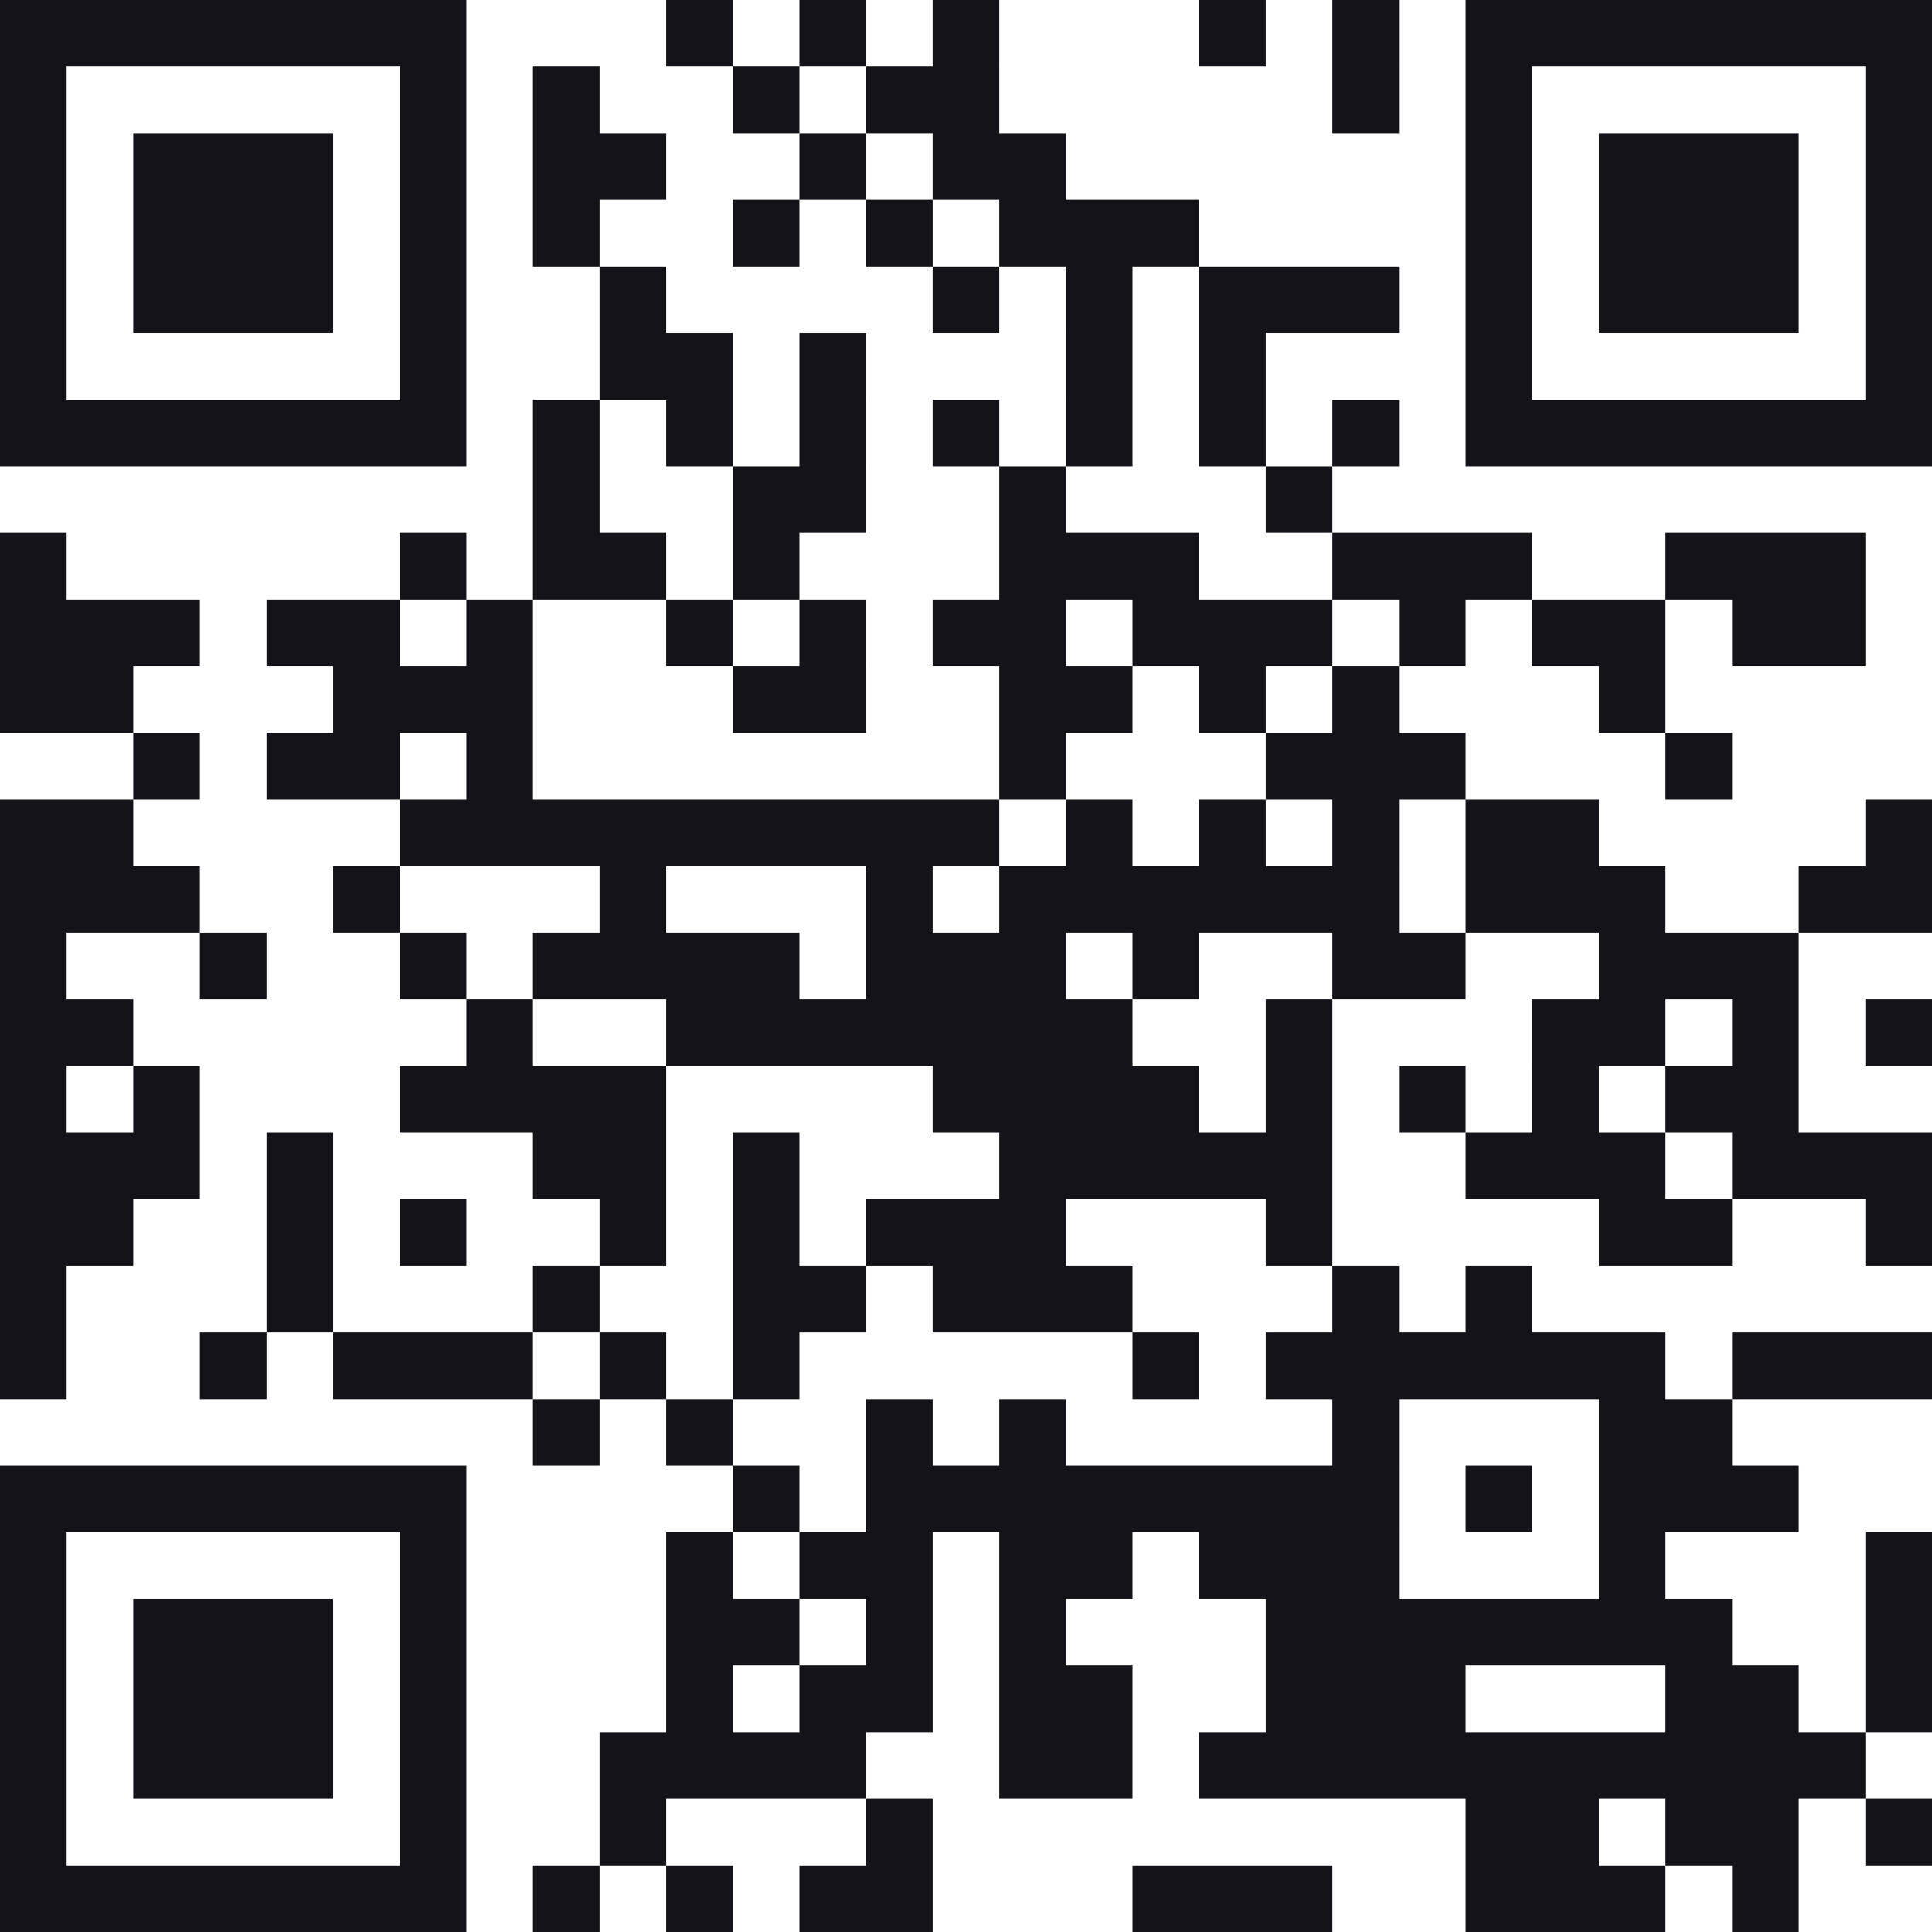
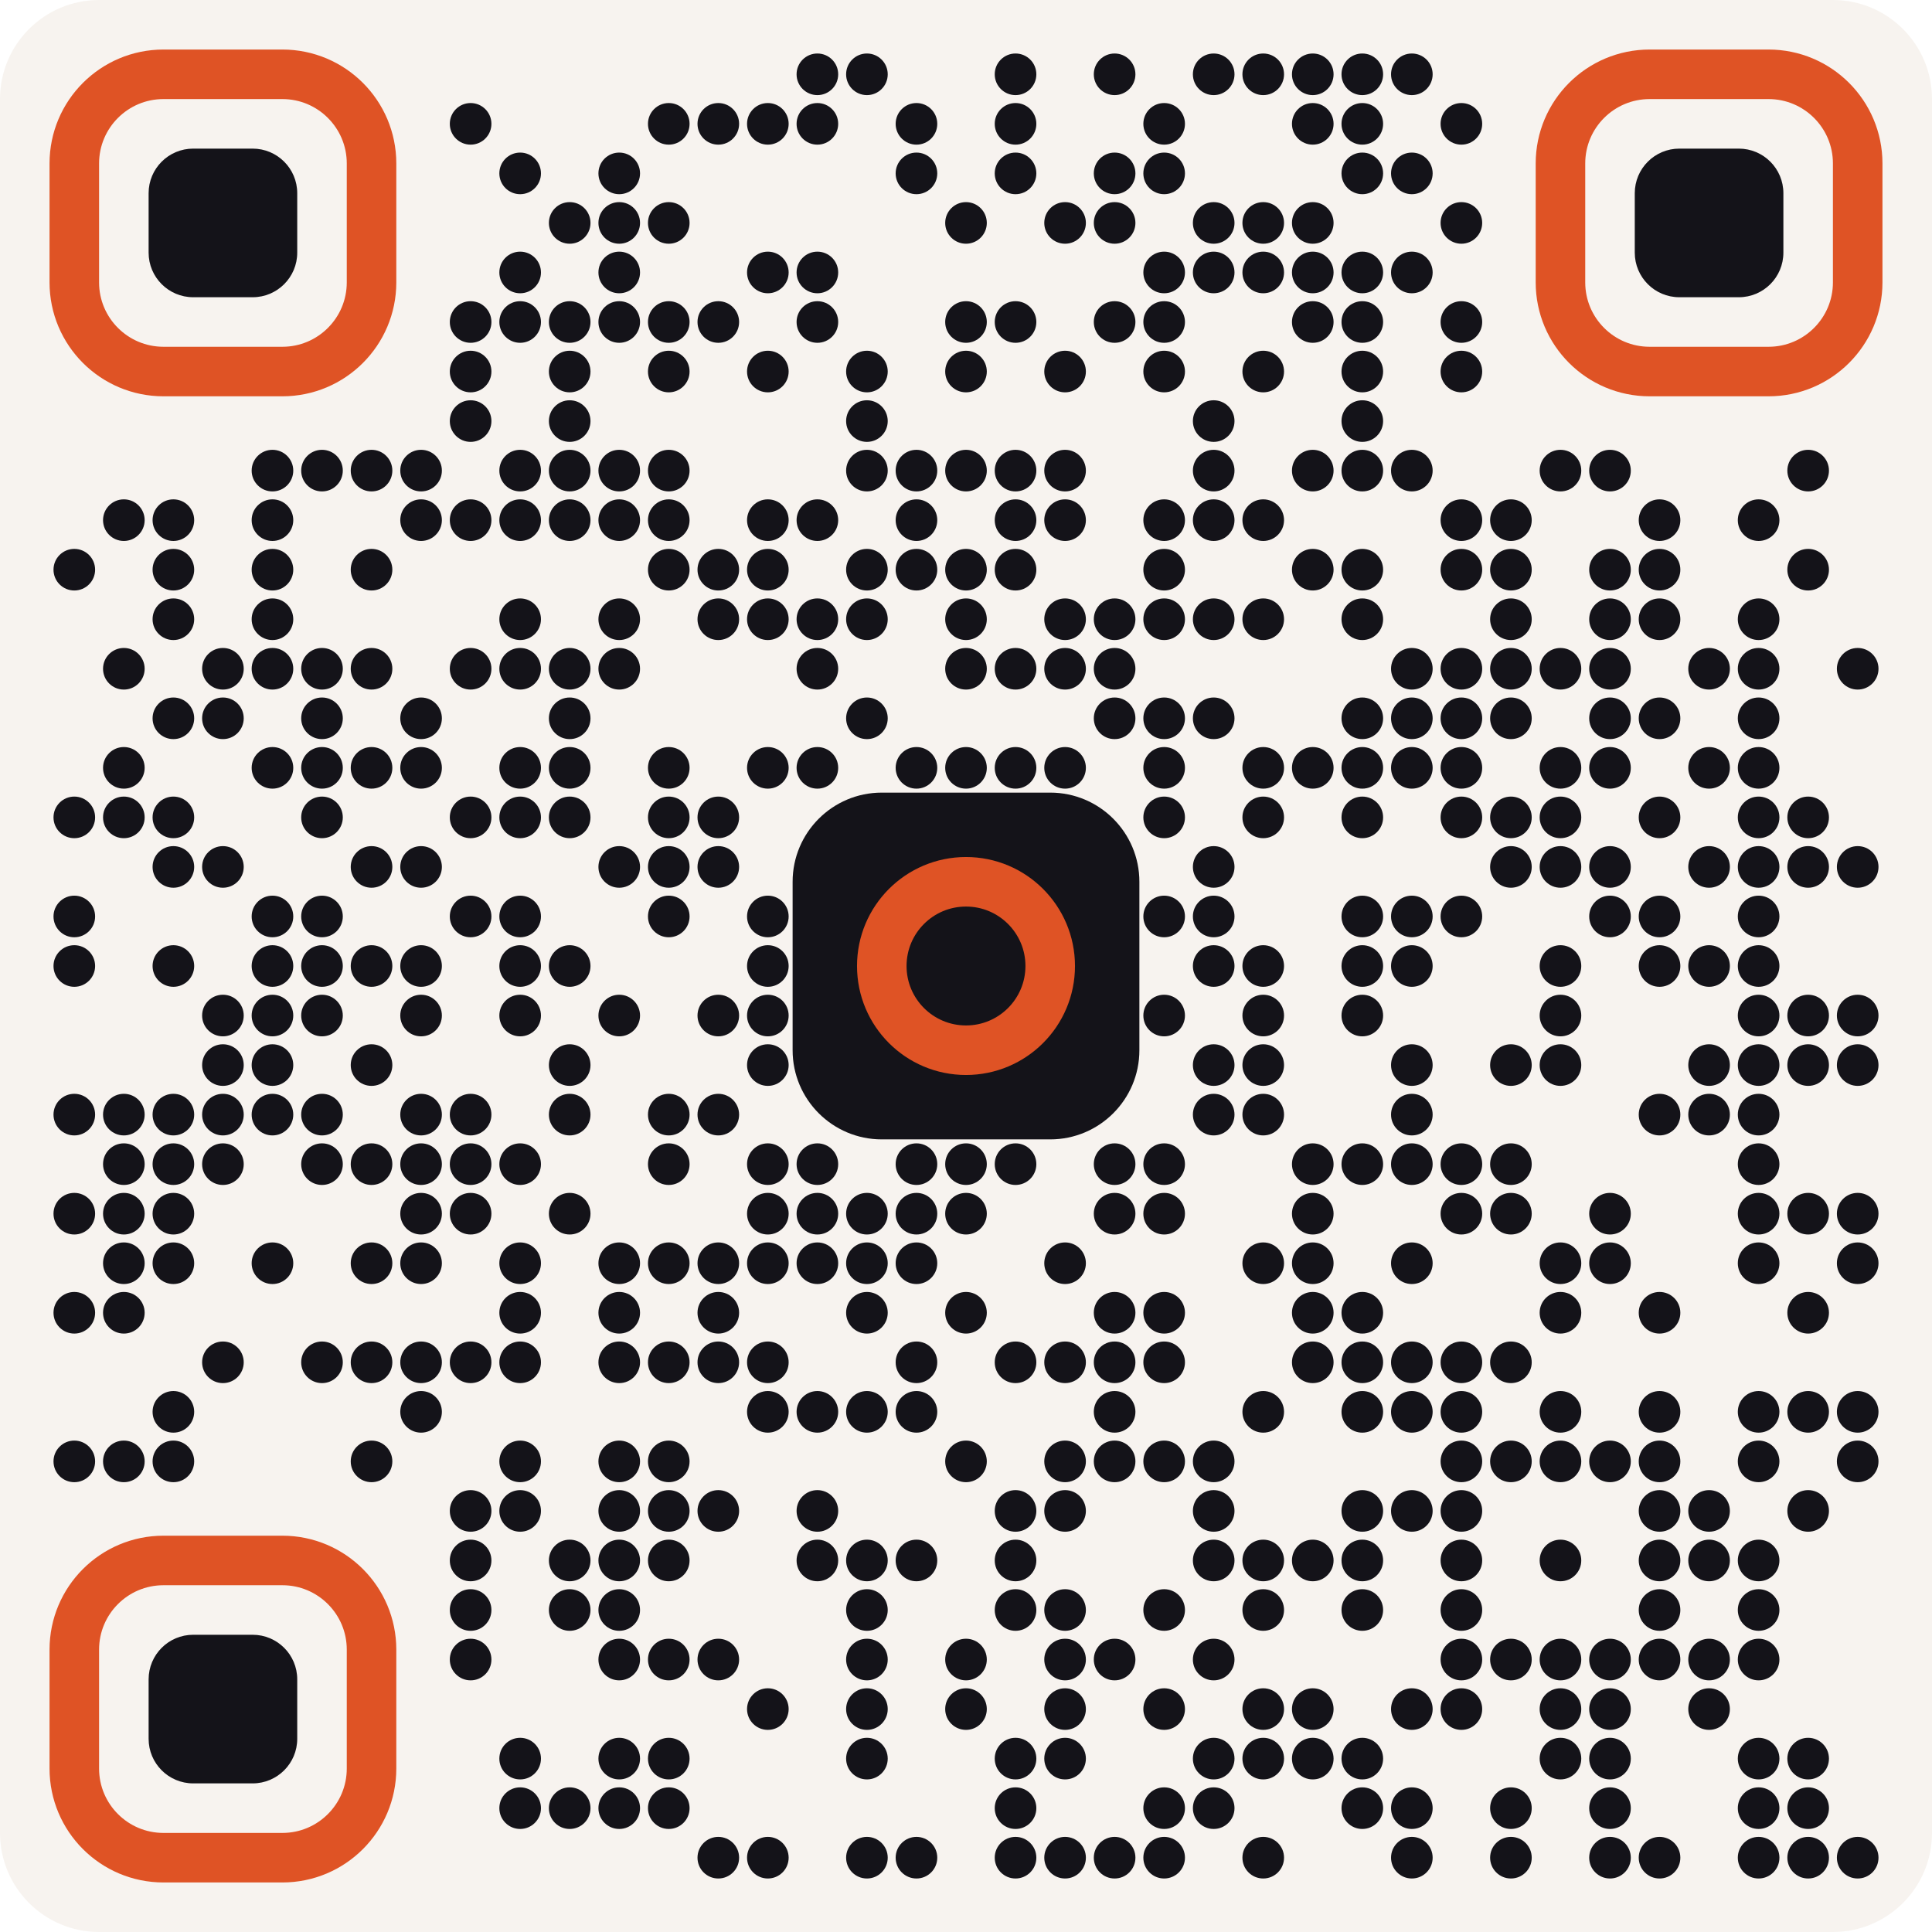
- <svg xmlns="http://www.w3.org/2000/svg" width="29" height="29" class="segno">
-   <path class="qrline" stroke="#141319" d="M0 0.5h7m3 0h1m1 0h1m1 0h1m3 0h1m1 0h1m1 0h7m-29 1h1m5 0h1m1 0h1m2 0h1m1 0h2m5 0h1m1 0h1m5 0h1m-29 1h1m1 0h3m1 0h1m1 0h2m2 0h1m1 0h2m6 0h1m1 0h3m1 0h1m-29 1h1m1 0h3m1 0h1m1 0h1m2 0h1m1 0h1m1 0h3m4 0h1m1 0h3m1 0h1m-29 1h1m1 0h3m1 0h1m2 0h1m4 0h1m1 0h1m1 0h3m1 0h1m1 0h3m1 0h1m-29 1h1m5 0h1m2 0h2m1 0h1m3 0h1m1 0h1m3 0h1m5 0h1m-29 1h7m1 0h1m1 0h1m1 0h1m1 0h1m1 0h1m1 0h1m1 0h1m1 0h7m-21 1h1m2 0h2m2 0h1m3 0h1m-20 1h1m5 0h1m1 0h2m1 0h1m3 0h3m2 0h3m2 0h3m-28 1h3m1 0h2m1 0h1m2 0h1m1 0h1m1 0h2m1 0h3m1 0h1m1 0h2m1 0h2m-28 1h2m3 0h3m3 0h2m2 0h2m1 0h1m1 0h1m3 0h1m-23 1h1m1 0h2m1 0h1m7 0h1m3 0h3m3 0h1m-26 1h2m4 0h9m1 0h1m1 0h1m1 0h1m1 0h2m4 0h1m-29 1h3m2 0h1m3 0h1m3 0h1m1 0h6m1 0h3m2 0h2m-29 1h1m2 0h1m2 0h1m1 0h4m1 0h3m1 0h1m2 0h2m2 0h3m-27 1h2m5 0h1m2 0h7m2 0h1m3 0h2m1 0h1m1 0h1m-29 1h1m1 0h1m3 0h4m4 0h4m1 0h1m1 0h1m1 0h1m1 0h2m-27 1h3m1 0h1m3 0h2m1 0h1m3 0h5m2 0h3m1 0h3m-29 1h2m2 0h1m1 0h1m2 0h1m1 0h1m1 0h3m3 0h1m4 0h2m2 0h1m-29 1h1m3 0h1m3 0h1m2 0h2m1 0h3m3 0h1m1 0h1m-23 1h1m2 0h1m1 0h3m1 0h1m1 0h1m5 0h1m1 0h6m1 0h3m-21 1h1m1 0h1m2 0h1m1 0h1m4 0h1m3 0h2m-26 1h7m4 0h1m1 0h8m1 0h1m1 0h3m-27 1h1m5 0h1m3 0h1m1 0h2m1 0h2m1 0h3m3 0h1m3 0h1m-29 1h1m1 0h3m1 0h1m3 0h2m1 0h1m1 0h1m3 0h7m2 0h1m-29 1h1m1 0h3m1 0h1m3 0h1m1 0h2m1 0h2m2 0h3m3 0h2m1 0h1m-29 1h1m1 0h3m1 0h1m2 0h4m2 0h2m1 0h10m-28 1h1m5 0h1m2 0h1m3 0h1m8 0h2m1 0h2m1 0h1m-29 1h7m1 0h1m1 0h1m1 0h2m3 0h3m2 0h3m1 0h1" />
+ <svg xmlns="http://www.w3.org/2000/svg" viewBox="-1 -1 39 39">
+   <rect x="-1" y="-1" width="39" height="39" rx="2" fill="#F7F3EF" />
+   <g fill="#141319">
+     <circle cx="15.5" cy="0.5" r=".42" />
+     <circle cx="16.5" cy="0.5" r=".42" />
+     <circle cx="19.5" cy="0.5" r=".42" />
+     <circle cx="21.5" cy="0.5" r=".42" />
+     <circle cx="23.5" cy="0.5" r=".42" />
+     <circle cx="24.5" cy="0.5" r=".42" />
+     <circle cx="25.5" cy="0.5" r=".42" />
+     <circle cx="26.5" cy="0.5" r=".42" />
+     <circle cx="27.5" cy="0.5" r=".42" />
+     <circle cx="8.5" cy="1.5" r=".42" />
+     <circle cx="12.5" cy="1.5" r=".42" />
+     <circle cx="13.5" cy="1.5" r=".42" />
+     <circle cx="14.5" cy="1.5" r=".42" />
+     <circle cx="15.5" cy="1.5" r=".42" />
+     <circle cx="17.5" cy="1.5" r=".42" />
+     <circle cx="19.5" cy="1.5" r=".42" />
+     <circle cx="22.5" cy="1.5" r=".42" />
+     <circle cx="25.5" cy="1.5" r=".42" />
+     <circle cx="26.5" cy="1.5" r=".42" />
+     <circle cx="28.5" cy="1.5" r=".42" />
+     <circle cx="9.5" cy="2.5" r=".42" />
+     <circle cx="11.5" cy="2.5" r=".42" />
+     <circle cx="17.5" cy="2.5" r=".42" />
+     <circle cx="19.5" cy="2.5" r=".42" />
+     <circle cx="21.5" cy="2.5" r=".42" />
+     <circle cx="22.5" cy="2.5" r=".42" />
+     <circle cx="26.5" cy="2.5" r=".42" />
+     <circle cx="27.5" cy="2.5" r=".42" />
+     <circle cx="10.5" cy="3.5" r=".42" />
+     <circle cx="11.5" cy="3.5" r=".42" />
+     <circle cx="12.5" cy="3.5" r=".42" />
+     <circle cx="18.5" cy="3.5" r=".42" />
+     <circle cx="20.5" cy="3.5" r=".42" />
+     <circle cx="21.5" cy="3.5" r=".42" />
+     <circle cx="23.5" cy="3.5" r=".42" />
+     <circle cx="24.5" cy="3.5" r=".42" />
+     <circle cx="25.5" cy="3.5" r=".42" />
+     <circle cx="28.5" cy="3.5" r=".42" />
+     <circle cx="9.5" cy="4.5" r=".42" />
+     <circle cx="11.5" cy="4.5" r=".42" />
+     <circle cx="14.5" cy="4.5" r=".42" />
+     <circle cx="15.5" cy="4.5" r=".42" />
+     <circle cx="22.5" cy="4.5" r=".42" />
+     <circle cx="23.5" cy="4.5" r=".42" />
+     <circle cx="24.5" cy="4.5" r=".42" />
+     <circle cx="25.5" cy="4.5" r=".42" />
+     <circle cx="26.5" cy="4.5" r=".42" />
+     <circle cx="27.5" cy="4.5" r=".42" />
+     <circle cx="8.5" cy="5.5" r=".42" />
+     <circle cx="9.5" cy="5.5" r=".42" />
+     <circle cx="10.5" cy="5.5" r=".42" />
+     <circle cx="11.5" cy="5.5" r=".42" />
+     <circle cx="12.5" cy="5.5" r=".42" />
+     <circle cx="13.5" cy="5.5" r=".42" />
+     <circle cx="15.5" cy="5.5" r=".42" />
+     <circle cx="18.5" cy="5.5" r=".42" />
+     <circle cx="19.5" cy="5.5" r=".42" />
+     <circle cx="21.5" cy="5.5" r=".42" />
+     <circle cx="22.5" cy="5.5" r=".42" />
+     <circle cx="25.5" cy="5.5" r=".42" />
+     <circle cx="26.5" cy="5.5" r=".42" />
+     <circle cx="28.5" cy="5.5" r=".42" />
+     <circle cx="8.5" cy="6.5" r=".42" />
+     <circle cx="10.5" cy="6.5" r=".42" />
+     <circle cx="12.5" cy="6.5" r=".42" />
+     <circle cx="14.5" cy="6.5" r=".42" />
+     <circle cx="16.5" cy="6.5" r=".42" />
+     <circle cx="18.5" cy="6.5" r=".42" />
+     <circle cx="20.5" cy="6.5" r=".42" />
+     <circle cx="22.5" cy="6.5" r=".42" />
+     <circle cx="24.5" cy="6.5" r=".42" />
+     <circle cx="26.5" cy="6.5" r=".42" />
+     <circle cx="28.5" cy="6.5" r=".42" />
+     <circle cx="8.5" cy="7.5" r=".42" />
+     <circle cx="10.5" cy="7.5" r=".42" />
+     <circle cx="16.5" cy="7.5" r=".42" />
+     <circle cx="23.5" cy="7.5" r=".42" />
+     <circle cx="26.5" cy="7.5" r=".42" />
+     <circle cx="4.5" cy="8.5" r=".42" />
+     <circle cx="5.5" cy="8.5" r=".42" />
+     <circle cx="6.5" cy="8.5" r=".42" />
+     <circle cx="7.5" cy="8.5" r=".42" />
+     <circle cx="9.5" cy="8.5" r=".42" />
+     <circle cx="10.5" cy="8.5" r=".42" />
+     <circle cx="11.5" cy="8.5" r=".42" />
+     <circle cx="12.5" cy="8.5" r=".42" />
+     <circle cx="16.5" cy="8.5" r=".42" />
+     <circle cx="17.5" cy="8.5" r=".42" />
+     <circle cx="18.5" cy="8.5" r=".42" />
+     <circle cx="19.5" cy="8.5" r=".42" />
+     <circle cx="20.5" cy="8.5" r=".42" />
+     <circle cx="23.5" cy="8.5" r=".42" />
+     <circle cx="25.5" cy="8.5" r=".42" />
+     <circle cx="26.5" cy="8.5" r=".42" />
+     <circle cx="27.5" cy="8.5" r=".42" />
+     <circle cx="30.5" cy="8.5" r=".42" />
+     <circle cx="31.5" cy="8.5" r=".42" />
+     <circle cx="35.5" cy="8.5" r=".42" />
+     <circle cx="1.5" cy="9.5" r=".42" />
+     <circle cx="2.5" cy="9.5" r=".42" />
+     <circle cx="4.5" cy="9.5" r=".42" />
+     <circle cx="7.5" cy="9.5" r=".42" />
+     <circle cx="8.5" cy="9.5" r=".42" />
+     <circle cx="9.5" cy="9.5" r=".42" />
+     <circle cx="10.5" cy="9.5" r=".42" />
+     <circle cx="11.5" cy="9.5" r=".42" />
+     <circle cx="12.5" cy="9.5" r=".42" />
+     <circle cx="14.5" cy="9.5" r=".42" />
+     <circle cx="15.5" cy="9.5" r=".42" />
+     <circle cx="17.5" cy="9.5" r=".42" />
+     <circle cx="19.5" cy="9.5" r=".42" />
+     <circle cx="20.5" cy="9.5" r=".42" />
+     <circle cx="22.5" cy="9.5" r=".42" />
+     <circle cx="23.5" cy="9.5" r=".42" />
+     <circle cx="24.5" cy="9.5" r=".42" />
+     <circle cx="28.5" cy="9.5" r=".42" />
+     <circle cx="29.5" cy="9.5" r=".42" />
+     <circle cx="32.5" cy="9.5" r=".42" />
+     <circle cx="34.5" cy="9.5" r=".42" />
+     <circle cx="0.5" cy="10.5" r=".42" />
+     <circle cx="2.5" cy="10.5" r=".42" />
+     <circle cx="4.5" cy="10.5" r=".42" />
+     <circle cx="6.5" cy="10.5" r=".42" />
+     <circle cx="12.5" cy="10.5" r=".42" />
+     <circle cx="13.5" cy="10.5" r=".42" />
+     <circle cx="14.5" cy="10.5" r=".42" />
+     <circle cx="16.5" cy="10.5" r=".42" />
+     <circle cx="17.5" cy="10.5" r=".42" />
+     <circle cx="18.5" cy="10.5" r=".42" />
+     <circle cx="19.5" cy="10.5" r=".42" />
+     <circle cx="22.5" cy="10.5" r=".42" />
+     <circle cx="25.5" cy="10.5" r=".42" />
+     <circle cx="26.5" cy="10.5" r=".42" />
+     <circle cx="28.5" cy="10.5" r=".42" />
+     <circle cx="29.5" cy="10.5" r=".42" />
+     <circle cx="31.5" cy="10.5" r=".42" />
+     <circle cx="32.5" cy="10.5" r=".42" />
+     <circle cx="35.5" cy="10.5" r=".42" />
+     <circle cx="2.5" cy="11.5" r=".42" />
+     <circle cx="4.5" cy="11.5" r=".42" />
+     <circle cx="9.5" cy="11.5" r=".42" />
+     <circle cx="11.5" cy="11.5" r=".42" />
+     <circle cx="13.5" cy="11.5" r=".42" />
+     <circle cx="14.5" cy="11.5" r=".42" />
+     <circle cx="15.5" cy="11.5" r=".42" />
+     <circle cx="16.5" cy="11.5" r=".42" />
+     <circle cx="18.5" cy="11.5" r=".42" />
+     <circle cx="20.5" cy="11.5" r=".42" />
+     <circle cx="21.5" cy="11.5" r=".42" />
+     <circle cx="22.5" cy="11.5" r=".42" />
+     <circle cx="23.5" cy="11.5" r=".42" />
+     <circle cx="24.5" cy="11.5" r=".42" />
+     <circle cx="26.5" cy="11.5" r=".42" />
+     <circle cx="29.5" cy="11.5" r=".42" />
+     <circle cx="31.5" cy="11.5" r=".42" />
+     <circle cx="32.5" cy="11.5" r=".42" />
+     <circle cx="34.5" cy="11.5" r=".42" />
+     <circle cx="1.5" cy="12.5" r=".42" />
+     <circle cx="3.5" cy="12.5" r=".42" />
+     <circle cx="4.5" cy="12.5" r=".42" />
+     <circle cx="5.5" cy="12.5" r=".42" />
+     <circle cx="6.5" cy="12.5" r=".42" />
+     <circle cx="8.5" cy="12.5" r=".42" />
+     <circle cx="9.5" cy="12.5" r=".42" />
+     <circle cx="10.5" cy="12.5" r=".42" />
+     <circle cx="11.5" cy="12.5" r=".42" />
+     <circle cx="15.5" cy="12.5" r=".42" />
+     <circle cx="18.5" cy="12.5" r=".42" />
+     <circle cx="19.5" cy="12.5" r=".42" />
+     <circle cx="20.5" cy="12.5" r=".42" />
+     <circle cx="21.5" cy="12.5" r=".42" />
+     <circle cx="27.5" cy="12.5" r=".42" />
+     <circle cx="28.5" cy="12.5" r=".42" />
+     <circle cx="29.5" cy="12.5" r=".42" />
+     <circle cx="30.5" cy="12.5" r=".42" />
+     <circle cx="31.5" cy="12.5" r=".42" />
+     <circle cx="33.5" cy="12.5" r=".42" />
+     <circle cx="34.5" cy="12.5" r=".42" />
+     <circle cx="36.5" cy="12.5" r=".42" />
+     <circle cx="2.5" cy="13.5" r=".42" />
+     <circle cx="3.5" cy="13.5" r=".42" />
+     <circle cx="5.5" cy="13.5" r=".42" />
+     <circle cx="7.5" cy="13.5" r=".42" />
+     <circle cx="10.5" cy="13.5" r=".42" />
+     <circle cx="16.5" cy="13.5" r=".42" />
+     <circle cx="21.5" cy="13.5" r=".42" />
+     <circle cx="22.5" cy="13.5" r=".42" />
+     <circle cx="23.5" cy="13.5" r=".42" />
+     <circle cx="26.5" cy="13.5" r=".42" />
+     <circle cx="27.5" cy="13.5" r=".42" />
+     <circle cx="28.5" cy="13.5" r=".42" />
+     <circle cx="29.5" cy="13.5" r=".42" />
+     <circle cx="31.5" cy="13.5" r=".42" />
+     <circle cx="32.5" cy="13.5" r=".42" />
+     <circle cx="34.5" cy="13.5" r=".42" />
+     <circle cx="1.5" cy="14.5" r=".42" />
+     <circle cx="4.5" cy="14.5" r=".42" />
+     <circle cx="5.5" cy="14.5" r=".42" />
+     <circle cx="6.5" cy="14.5" r=".42" />
+     <circle cx="7.5" cy="14.5" r=".42" />
+     <circle cx="9.5" cy="14.5" r=".42" />
+     <circle cx="10.5" cy="14.5" r=".42" />
+     <circle cx="12.5" cy="14.5" r=".42" />
+     <circle cx="14.5" cy="14.5" r=".42" />
+     <circle cx="15.5" cy="14.5" r=".42" />
+     <circle cx="17.5" cy="14.5" r=".42" />
+     <circle cx="18.5" cy="14.5" r=".42" />
+     <circle cx="19.5" cy="14.5" r=".42" />
+     <circle cx="20.5" cy="14.5" r=".42" />
+     <circle cx="22.5" cy="14.5" r=".42" />
+     <circle cx="24.5" cy="14.5" r=".42" />
+     <circle cx="25.5" cy="14.5" r=".42" />
+     <circle cx="26.5" cy="14.5" r=".42" />
+     <circle cx="27.5" cy="14.5" r=".42" />
+     <circle cx="28.5" cy="14.5" r=".42" />
+     <circle cx="30.5" cy="14.5" r=".42" />
+     <circle cx="31.5" cy="14.5" r=".42" />
+     <circle cx="33.5" cy="14.5" r=".42" />
+     <circle cx="34.5" cy="14.5" r=".42" />
+     <circle cx="0.5" cy="15.5" r=".42" />
+     <circle cx="1.5" cy="15.5" r=".42" />
+     <circle cx="2.5" cy="15.5" r=".42" />
+     <circle cx="5.5" cy="15.5" r=".42" />
+     <circle cx="8.5" cy="15.5" r=".42" />
+     <circle cx="9.5" cy="15.5" r=".42" />
+     <circle cx="10.5" cy="15.5" r=".42" />
+     <circle cx="12.5" cy="15.5" r=".42" />
+     <circle cx="13.5" cy="15.5" r=".42" />
+     <circle cx="22.5" cy="15.5" r=".42" />
+     <circle cx="24.5" cy="15.5" r=".42" />
+     <circle cx="26.5" cy="15.5" r=".42" />
+     <circle cx="28.5" cy="15.5" r=".42" />
+     <circle cx="29.5" cy="15.5" r=".42" />
+     <circle cx="30.5" cy="15.5" r=".42" />
+     <circle cx="32.5" cy="15.5" r=".42" />
+     <circle cx="34.5" cy="15.5" r=".42" />
+     <circle cx="35.5" cy="15.5" r=".42" />
+     <circle cx="2.5" cy="16.5" r=".42" />
+     <circle cx="3.5" cy="16.5" r=".42" />
+     <circle cx="6.5" cy="16.5" r=".42" />
+     <circle cx="7.5" cy="16.5" r=".42" />
+     <circle cx="11.5" cy="16.5" r=".42" />
+     <circle cx="12.5" cy="16.5" r=".42" />
+     <circle cx="13.5" cy="16.5" r=".42" />
+     <circle cx="23.5" cy="16.5" r=".42" />
+     <circle cx="29.5" cy="16.5" r=".42" />
+     <circle cx="30.5" cy="16.5" r=".42" />
+     <circle cx="31.5" cy="16.5" r=".42" />
+     <circle cx="33.5" cy="16.5" r=".42" />
+     <circle cx="34.5" cy="16.5" r=".42" />
+     <circle cx="35.5" cy="16.5" r=".42" />
+     <circle cx="36.5" cy="16.5" r=".42" />
+     <circle cx="0.5" cy="17.5" r=".42" />
+     <circle cx="4.5" cy="17.5" r=".42" />
+     <circle cx="5.5" cy="17.5" r=".42" />
+     <circle cx="8.5" cy="17.5" r=".42" />
+     <circle cx="9.5" cy="17.5" r=".42" />
+     <circle cx="12.5" cy="17.5" r=".42" />
+     <circle cx="14.5" cy="17.5" r=".42" />
+     <circle cx="22.5" cy="17.5" r=".42" />
+     <circle cx="23.5" cy="17.5" r=".42" />
+     <circle cx="26.5" cy="17.5" r=".42" />
+     <circle cx="27.5" cy="17.5" r=".42" />
+     <circle cx="28.5" cy="17.5" r=".42" />
+     <circle cx="31.5" cy="17.5" r=".42" />
+     <circle cx="32.5" cy="17.5" r=".42" />
+     <circle cx="34.5" cy="17.5" r=".42" />
+     <circle cx="0.5" cy="18.5" r=".42" />
+     <circle cx="2.5" cy="18.5" r=".42" />
+     <circle cx="4.5" cy="18.5" r=".42" />
+     <circle cx="5.5" cy="18.5" r=".42" />
+     <circle cx="6.5" cy="18.5" r=".42" />
+     <circle cx="7.5" cy="18.5" r=".42" />
+     <circle cx="9.5" cy="18.5" r=".42" />
+     <circle cx="10.5" cy="18.5" r=".42" />
+     <circle cx="14.5" cy="18.5" r=".42" />
+     <circle cx="23.5" cy="18.5" r=".42" />
+     <circle cx="24.5" cy="18.5" r=".42" />
+     <circle cx="26.5" cy="18.5" r=".42" />
+     <circle cx="27.5" cy="18.5" r=".42" />
+     <circle cx="30.5" cy="18.5" r=".42" />
+     <circle cx="32.5" cy="18.5" r=".42" />
+     <circle cx="33.5" cy="18.5" r=".42" />
+     <circle cx="34.5" cy="18.5" r=".42" />
+     <circle cx="3.5" cy="19.5" r=".42" />
+     <circle cx="4.5" cy="19.5" r=".42" />
+     <circle cx="5.5" cy="19.5" r=".42" />
+     <circle cx="7.5" cy="19.5" r=".42" />
+     <circle cx="9.5" cy="19.5" r=".42" />
+     <circle cx="11.5" cy="19.5" r=".42" />
+     <circle cx="13.5" cy="19.5" r=".42" />
+     <circle cx="14.5" cy="19.5" r=".42" />
+     <circle cx="22.5" cy="19.5" r=".42" />
+     <circle cx="24.5" cy="19.5" r=".42" />
+     <circle cx="26.5" cy="19.5" r=".42" />
+     <circle cx="30.5" cy="19.5" r=".42" />
+     <circle cx="34.5" cy="19.5" r=".42" />
+     <circle cx="35.5" cy="19.5" r=".42" />
+     <circle cx="36.5" cy="19.5" r=".42" />
+     <circle cx="3.5" cy="20.5" r=".42" />
+     <circle cx="4.5" cy="20.5" r=".42" />
+     <circle cx="6.5" cy="20.5" r=".42" />
+     <circle cx="10.5" cy="20.5" r=".42" />
+     <circle cx="14.5" cy="20.5" r=".42" />
+     <circle cx="23.5" cy="20.5" r=".42" />
+     <circle cx="24.5" cy="20.5" r=".42" />
+     <circle cx="27.5" cy="20.5" r=".42" />
+     <circle cx="29.5" cy="20.5" r=".42" />
+     <circle cx="30.5" cy="20.5" r=".42" />
+     <circle cx="33.5" cy="20.5" r=".42" />
+     <circle cx="34.5" cy="20.5" r=".42" />
+     <circle cx="35.5" cy="20.5" r=".42" />
+     <circle cx="36.5" cy="20.5" r=".42" />
+     <circle cx="0.5" cy="21.5" r=".42" />
+     <circle cx="1.5" cy="21.5" r=".42" />
+     <circle cx="2.5" cy="21.5" r=".42" />
+     <circle cx="3.5" cy="21.5" r=".42" />
+     <circle cx="4.5" cy="21.5" r=".42" />
+     <circle cx="5.5" cy="21.5" r=".42" />
+     <circle cx="7.5" cy="21.5" r=".42" />
+     <circle cx="8.5" cy="21.5" r=".42" />
+     <circle cx="10.5" cy="21.5" r=".42" />
+     <circle cx="12.5" cy="21.5" r=".42" />
+     <circle cx="13.5" cy="21.5" r=".42" />
+     <circle cx="23.5" cy="21.5" r=".42" />
+     <circle cx="24.5" cy="21.5" r=".42" />
+     <circle cx="27.5" cy="21.5" r=".42" />
+     <circle cx="32.5" cy="21.5" r=".42" />
+     <circle cx="33.5" cy="21.5" r=".42" />
+     <circle cx="34.5" cy="21.5" r=".42" />
+     <circle cx="1.5" cy="22.5" r=".42" />
+     <circle cx="2.5" cy="22.5" r=".42" />
+     <circle cx="3.5" cy="22.5" r=".42" />
+     <circle cx="5.5" cy="22.5" r=".42" />
+     <circle cx="6.5" cy="22.5" r=".42" />
+     <circle cx="7.5" cy="22.5" r=".42" />
+     <circle cx="8.5" cy="22.5" r=".42" />
+     <circle cx="9.5" cy="22.5" r=".42" />
+     <circle cx="12.5" cy="22.5" r=".42" />
+     <circle cx="14.5" cy="22.5" r=".42" />
+     <circle cx="15.5" cy="22.5" r=".42" />
+     <circle cx="17.5" cy="22.5" r=".42" />
+     <circle cx="18.5" cy="22.5" r=".42" />
+     <circle cx="19.5" cy="22.5" r=".42" />
+     <circle cx="21.5" cy="22.5" r=".42" />
+     <circle cx="22.5" cy="22.5" r=".42" />
+     <circle cx="25.5" cy="22.5" r=".42" />
+     <circle cx="26.5" cy="22.5" r=".42" />
+     <circle cx="27.5" cy="22.5" r=".42" />
+     <circle cx="28.5" cy="22.5" r=".42" />
+     <circle cx="29.5" cy="22.5" r=".42" />
+     <circle cx="34.5" cy="22.5" r=".42" />
+     <circle cx="0.5" cy="23.5" r=".42" />
+     <circle cx="1.5" cy="23.5" r=".42" />
+     <circle cx="2.5" cy="23.5" r=".42" />
+     <circle cx="7.5" cy="23.5" r=".42" />
+     <circle cx="8.5" cy="23.5" r=".42" />
+     <circle cx="10.5" cy="23.5" r=".42" />
+     <circle cx="14.5" cy="23.5" r=".42" />
+     <circle cx="15.5" cy="23.5" r=".42" />
+     <circle cx="16.5" cy="23.5" r=".42" />
+     <circle cx="17.5" cy="23.5" r=".42" />
+     <circle cx="18.5" cy="23.5" r=".42" />
+     <circle cx="21.5" cy="23.5" r=".42" />
+     <circle cx="22.5" cy="23.5" r=".42" />
+     <circle cx="25.5" cy="23.5" r=".42" />
+     <circle cx="28.5" cy="23.5" r=".42" />
+     <circle cx="29.5" cy="23.5" r=".42" />
+     <circle cx="31.5" cy="23.5" r=".42" />
+     <circle cx="34.5" cy="23.5" r=".42" />
+     <circle cx="35.5" cy="23.5" r=".42" />
+     <circle cx="36.5" cy="23.5" r=".42" />
+     <circle cx="1.5" cy="24.5" r=".42" />
+     <circle cx="2.5" cy="24.5" r=".42" />
+     <circle cx="4.5" cy="24.5" r=".42" />
+     <circle cx="6.5" cy="24.5" r=".42" />
+     <circle cx="7.5" cy="24.5" r=".42" />
+     <circle cx="9.5" cy="24.5" r=".42" />
+     <circle cx="11.5" cy="24.5" r=".42" />
+     <circle cx="12.5" cy="24.5" r=".42" />
+     <circle cx="13.5" cy="24.5" r=".42" />
+     <circle cx="14.5" cy="24.5" r=".42" />
+     <circle cx="15.5" cy="24.5" r=".42" />
+     <circle cx="16.5" cy="24.5" r=".42" />
+     <circle cx="17.5" cy="24.5" r=".42" />
+     <circle cx="20.5" cy="24.5" r=".42" />
+     <circle cx="24.5" cy="24.5" r=".42" />
+     <circle cx="25.5" cy="24.5" r=".42" />
+     <circle cx="27.5" cy="24.5" r=".42" />
+     <circle cx="30.5" cy="24.5" r=".42" />
+     <circle cx="31.5" cy="24.5" r=".42" />
+     <circle cx="34.5" cy="24.5" r=".42" />
+     <circle cx="36.5" cy="24.5" r=".42" />
+     <circle cx="0.5" cy="25.5" r=".42" />
+     <circle cx="1.5" cy="25.5" r=".42" />
+     <circle cx="9.5" cy="25.5" r=".42" />
+     <circle cx="11.5" cy="25.5" r=".42" />
+     <circle cx="13.5" cy="25.5" r=".42" />
+     <circle cx="16.5" cy="25.5" r=".42" />
+     <circle cx="18.5" cy="25.5" r=".42" />
+     <circle cx="21.5" cy="25.5" r=".42" />
+     <circle cx="22.5" cy="25.5" r=".42" />
+     <circle cx="25.5" cy="25.5" r=".42" />
+     <circle cx="26.5" cy="25.5" r=".42" />
+     <circle cx="30.5" cy="25.5" r=".42" />
+     <circle cx="32.5" cy="25.5" r=".42" />
+     <circle cx="35.5" cy="25.5" r=".42" />
+     <circle cx="3.5" cy="26.5" r=".42" />
+     <circle cx="5.5" cy="26.5" r=".42" />
+     <circle cx="6.5" cy="26.5" r=".42" />
+     <circle cx="7.5" cy="26.5" r=".42" />
+     <circle cx="8.5" cy="26.5" r=".42" />
+     <circle cx="9.5" cy="26.5" r=".42" />
+     <circle cx="11.5" cy="26.5" r=".42" />
+     <circle cx="12.5" cy="26.5" r=".42" />
+     <circle cx="13.5" cy="26.5" r=".42" />
+     <circle cx="14.5" cy="26.5" r=".42" />
+     <circle cx="17.5" cy="26.5" r=".42" />
+     <circle cx="19.5" cy="26.5" r=".42" />
+     <circle cx="20.5" cy="26.5" r=".42" />
+     <circle cx="21.5" cy="26.5" r=".42" />
+     <circle cx="22.5" cy="26.5" r=".42" />
+     <circle cx="25.5" cy="26.5" r=".42" />
+     <circle cx="26.5" cy="26.5" r=".42" />
+     <circle cx="27.5" cy="26.5" r=".42" />
+     <circle cx="28.5" cy="26.5" r=".42" />
+     <circle cx="29.5" cy="26.5" r=".42" />
+     <circle cx="2.5" cy="27.5" r=".42" />
+     <circle cx="7.5" cy="27.5" r=".42" />
+     <circle cx="14.5" cy="27.5" r=".42" />
+     <circle cx="15.5" cy="27.5" r=".42" />
+     <circle cx="16.5" cy="27.5" r=".42" />
+     <circle cx="17.5" cy="27.5" r=".42" />
+     <circle cx="21.5" cy="27.5" r=".42" />
+     <circle cx="24.5" cy="27.5" r=".42" />
+     <circle cx="26.5" cy="27.5" r=".42" />
+     <circle cx="27.5" cy="27.5" r=".42" />
+     <circle cx="28.5" cy="27.5" r=".42" />
+     <circle cx="30.5" cy="27.5" r=".42" />
+     <circle cx="32.5" cy="27.5" r=".42" />
+     <circle cx="34.5" cy="27.5" r=".42" />
+     <circle cx="35.5" cy="27.5" r=".42" />
+     <circle cx="36.5" cy="27.5" r=".42" />
+     <circle cx="0.5" cy="28.5" r=".42" />
+     <circle cx="1.5" cy="28.5" r=".42" />
+     <circle cx="2.5" cy="28.5" r=".42" />
+     <circle cx="6.5" cy="28.5" r=".42" />
+     <circle cx="9.5" cy="28.5" r=".42" />
+     <circle cx="11.5" cy="28.5" r=".42" />
+     <circle cx="12.5" cy="28.5" r=".42" />
+     <circle cx="18.5" cy="28.5" r=".42" />
+     <circle cx="20.5" cy="28.5" r=".42" />
+     <circle cx="21.5" cy="28.5" r=".42" />
+     <circle cx="22.5" cy="28.5" r=".42" />
+     <circle cx="23.5" cy="28.5" r=".42" />
+     <circle cx="28.5" cy="28.5" r=".42" />
+     <circle cx="29.5" cy="28.5" r=".42" />
+     <circle cx="30.5" cy="28.5" r=".42" />
+     <circle cx="31.5" cy="28.5" r=".42" />
+     <circle cx="32.5" cy="28.5" r=".42" />
+     <circle cx="34.5" cy="28.5" r=".42" />
+     <circle cx="36.5" cy="28.5" r=".42" />
+     <circle cx="8.5" cy="29.5" r=".42" />
+     <circle cx="9.5" cy="29.5" r=".42" />
+     <circle cx="11.5" cy="29.5" r=".42" />
+     <circle cx="12.5" cy="29.5" r=".42" />
+     <circle cx="13.5" cy="29.5" r=".42" />
+     <circle cx="15.5" cy="29.5" r=".42" />
+     <circle cx="19.5" cy="29.5" r=".42" />
+     <circle cx="20.5" cy="29.5" r=".42" />
+     <circle cx="23.5" cy="29.5" r=".42" />
+     <circle cx="26.5" cy="29.5" r=".42" />
+     <circle cx="27.5" cy="29.5" r=".42" />
+     <circle cx="28.5" cy="29.5" r=".42" />
+     <circle cx="32.5" cy="29.5" r=".42" />
+     <circle cx="33.5" cy="29.5" r=".42" />
+     <circle cx="35.5" cy="29.5" r=".42" />
+     <circle cx="8.5" cy="30.5" r=".42" />
+     <circle cx="10.5" cy="30.5" r=".42" />
+     <circle cx="11.5" cy="30.5" r=".42" />
+     <circle cx="12.5" cy="30.5" r=".42" />
+     <circle cx="15.5" cy="30.5" r=".42" />
+     <circle cx="16.5" cy="30.5" r=".42" />
+     <circle cx="17.5" cy="30.5" r=".42" />
+     <circle cx="19.5" cy="30.5" r=".42" />
+     <circle cx="23.5" cy="30.5" r=".42" />
+     <circle cx="24.5" cy="30.5" r=".42" />
+     <circle cx="25.5" cy="30.5" r=".42" />
+     <circle cx="26.5" cy="30.5" r=".42" />
+     <circle cx="28.5" cy="30.5" r=".42" />
+     <circle cx="30.5" cy="30.5" r=".42" />
+     <circle cx="32.5" cy="30.5" r=".42" />
+     <circle cx="33.5" cy="30.5" r=".42" />
+     <circle cx="34.5" cy="30.5" r=".42" />
+     <circle cx="8.5" cy="31.5" r=".42" />
+     <circle cx="10.5" cy="31.5" r=".42" />
+     <circle cx="11.5" cy="31.5" r=".42" />
+     <circle cx="16.5" cy="31.5" r=".42" />
+     <circle cx="19.5" cy="31.5" r=".42" />
+     <circle cx="20.5" cy="31.5" r=".42" />
+     <circle cx="22.5" cy="31.5" r=".42" />
+     <circle cx="24.5" cy="31.5" r=".42" />
+     <circle cx="26.5" cy="31.5" r=".42" />
+     <circle cx="28.5" cy="31.5" r=".42" />
+     <circle cx="32.5" cy="31.5" r=".42" />
+     <circle cx="34.5" cy="31.5" r=".42" />
+     <circle cx="8.5" cy="32.5" r=".42" />
+     <circle cx="11.5" cy="32.5" r=".42" />
+     <circle cx="12.5" cy="32.5" r=".42" />
+     <circle cx="13.5" cy="32.5" r=".42" />
+     <circle cx="16.5" cy="32.5" r=".42" />
+     <circle cx="18.5" cy="32.5" r=".42" />
+     <circle cx="20.5" cy="32.5" r=".42" />
+     <circle cx="21.5" cy="32.5" r=".42" />
+     <circle cx="23.5" cy="32.5" r=".42" />
+     <circle cx="28.5" cy="32.5" r=".42" />
+     <circle cx="29.5" cy="32.5" r=".42" />
+     <circle cx="30.5" cy="32.5" r=".42" />
+     <circle cx="31.5" cy="32.5" r=".42" />
+     <circle cx="32.5" cy="32.5" r=".42" />
+     <circle cx="33.5" cy="32.5" r=".42" />
+     <circle cx="34.5" cy="32.5" r=".42" />
+     <circle cx="14.5" cy="33.5" r=".42" />
+     <circle cx="16.5" cy="33.5" r=".42" />
+     <circle cx="18.5" cy="33.5" r=".42" />
+     <circle cx="20.5" cy="33.5" r=".42" />
+     <circle cx="22.5" cy="33.5" r=".42" />
+     <circle cx="24.5" cy="33.5" r=".42" />
+     <circle cx="25.5" cy="33.5" r=".42" />
+     <circle cx="27.5" cy="33.5" r=".42" />
+     <circle cx="28.5" cy="33.5" r=".42" />
+     <circle cx="30.5" cy="33.5" r=".42" />
+     <circle cx="31.5" cy="33.5" r=".42" />
+     <circle cx="33.5" cy="33.5" r=".42" />
+     <circle cx="9.5" cy="34.5" r=".42" />
+     <circle cx="11.5" cy="34.5" r=".42" />
+     <circle cx="12.5" cy="34.5" r=".42" />
+     <circle cx="16.5" cy="34.5" r=".42" />
+     <circle cx="19.5" cy="34.5" r=".42" />
+     <circle cx="20.5" cy="34.5" r=".42" />
+     <circle cx="23.5" cy="34.5" r=".42" />
+     <circle cx="24.5" cy="34.5" r=".42" />
+     <circle cx="25.5" cy="34.5" r=".42" />
+     <circle cx="26.5" cy="34.5" r=".42" />
+     <circle cx="30.5" cy="34.5" r=".42" />
+     <circle cx="31.5" cy="34.5" r=".42" />
+     <circle cx="34.5" cy="34.5" r=".42" />
+     <circle cx="35.5" cy="34.5" r=".42" />
+     <circle cx="9.5" cy="35.5" r=".42" />
+     <circle cx="10.5" cy="35.5" r=".42" />
+     <circle cx="11.5" cy="35.5" r=".42" />
+     <circle cx="12.5" cy="35.5" r=".42" />
+     <circle cx="19.5" cy="35.5" r=".42" />
+     <circle cx="22.5" cy="35.5" r=".42" />
+     <circle cx="23.5" cy="35.5" r=".42" />
+     <circle cx="26.5" cy="35.5" r=".42" />
+     <circle cx="27.5" cy="35.5" r=".42" />
+     <circle cx="29.5" cy="35.5" r=".42" />
+     <circle cx="31.5" cy="35.5" r=".42" />
+     <circle cx="34.5" cy="35.5" r=".42" />
+     <circle cx="35.5" cy="35.5" r=".42" />
+     <circle cx="13.5" cy="36.5" r=".42" />
+     <circle cx="14.5" cy="36.5" r=".42" />
+     <circle cx="16.5" cy="36.5" r=".42" />
+     <circle cx="17.5" cy="36.5" r=".42" />
+     <circle cx="19.5" cy="36.5" r=".42" />
+     <circle cx="20.5" cy="36.5" r=".42" />
+     <circle cx="21.5" cy="36.5" r=".42" />
+     <circle cx="22.5" cy="36.5" r=".42" />
+     <circle cx="24.5" cy="36.5" r=".42" />
+     <circle cx="27.5" cy="36.5" r=".42" />
+     <circle cx="29.5" cy="36.5" r=".42" />
+     <circle cx="31.5" cy="36.5" r=".42" />
+     <circle cx="32.5" cy="36.5" r=".42" />
+     <circle cx="34.5" cy="36.5" r=".42" />
+     <circle cx="35.5" cy="36.5" r=".42" />
+     <circle cx="36.5" cy="36.5" r=".42" />
+   </g>
+   <rect x="0.5" y="0.5" width="6" height="6" rx="1.8" fill="none" stroke="#DF5325" />
+   <rect x="2" y="2" width="3" height="3" rx=".9" fill="#141319" />
+   <rect x="30.5" y="0.5" width="6" height="6" rx="1.8" fill="none" stroke="#DF5325" />
+   <rect x="32" y="2" width="3" height="3" rx=".9" fill="#141319" />
+   <rect x="0.5" y="30.5" width="6" height="6" rx="1.8" fill="none" stroke="#DF5325" />
+   <rect x="2" y="32" width="3" height="3" rx=".9" fill="#141319" />
+   <rect x="15" y="15" width="7" height="7" rx="1.8" fill="#141319" />
+   <circle cx="18.5" cy="18.5" r="1.7" fill="none" stroke="#DF5325" stroke-width="1" />
</svg>
